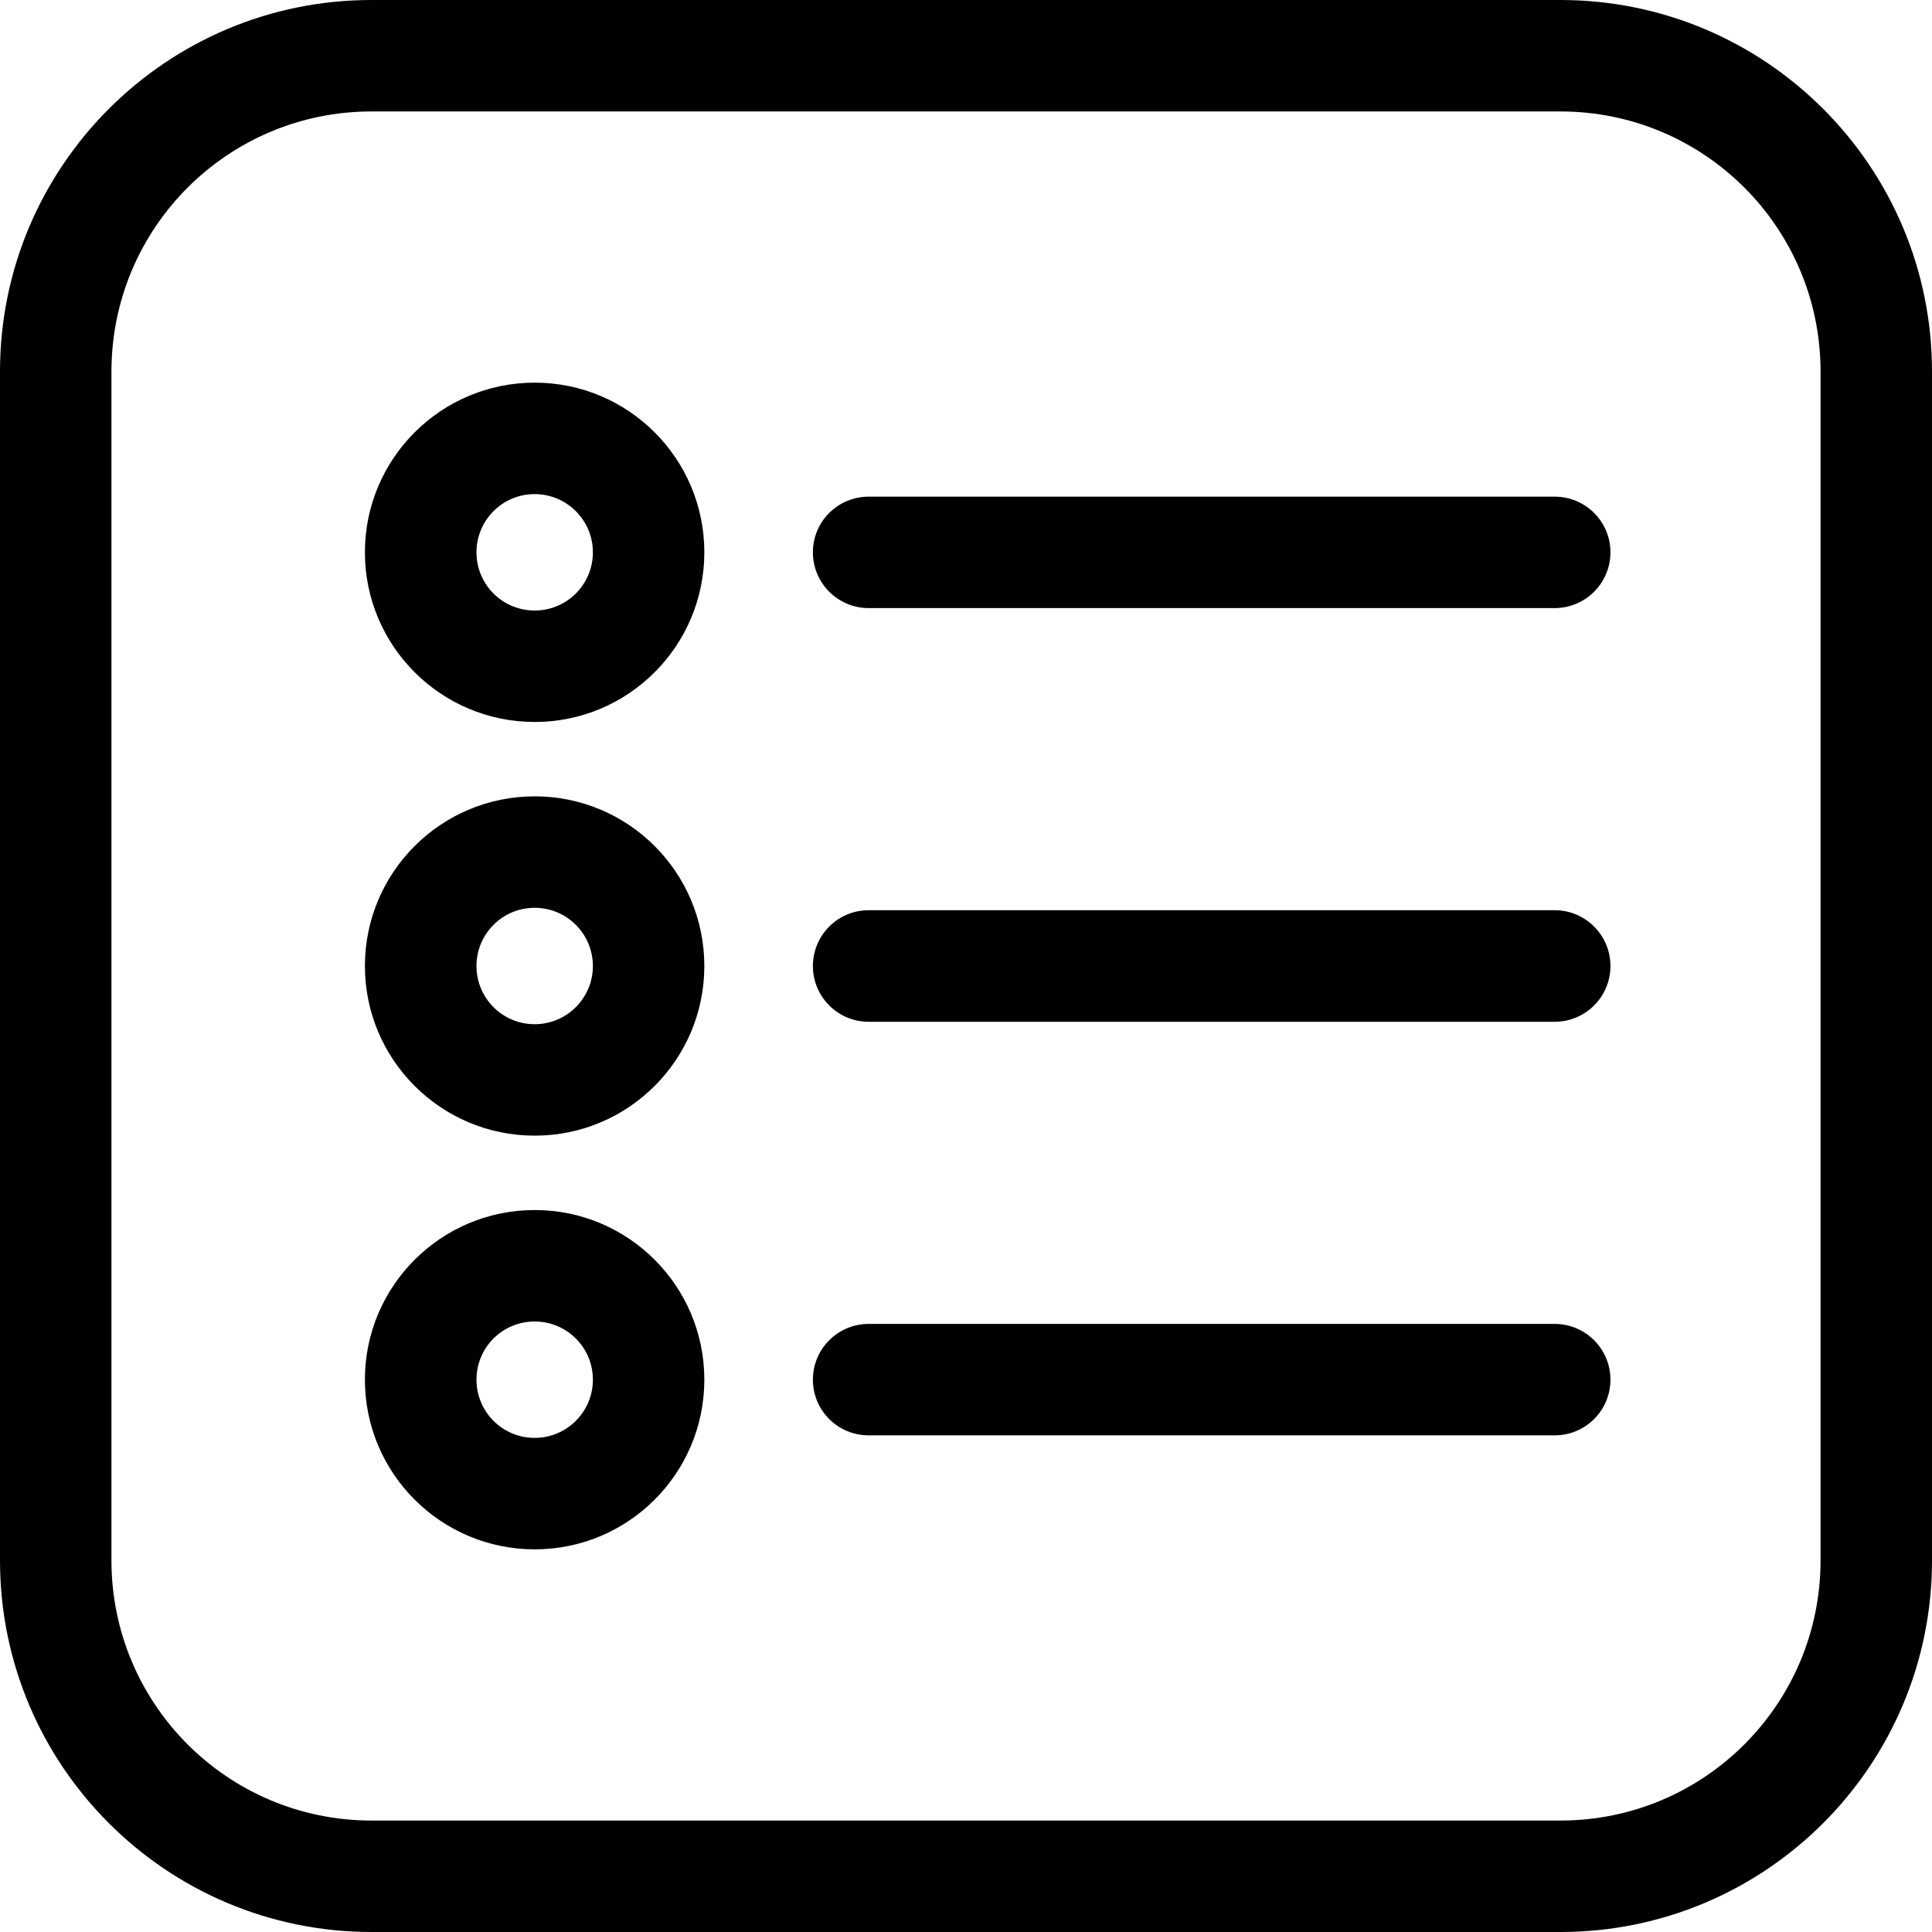
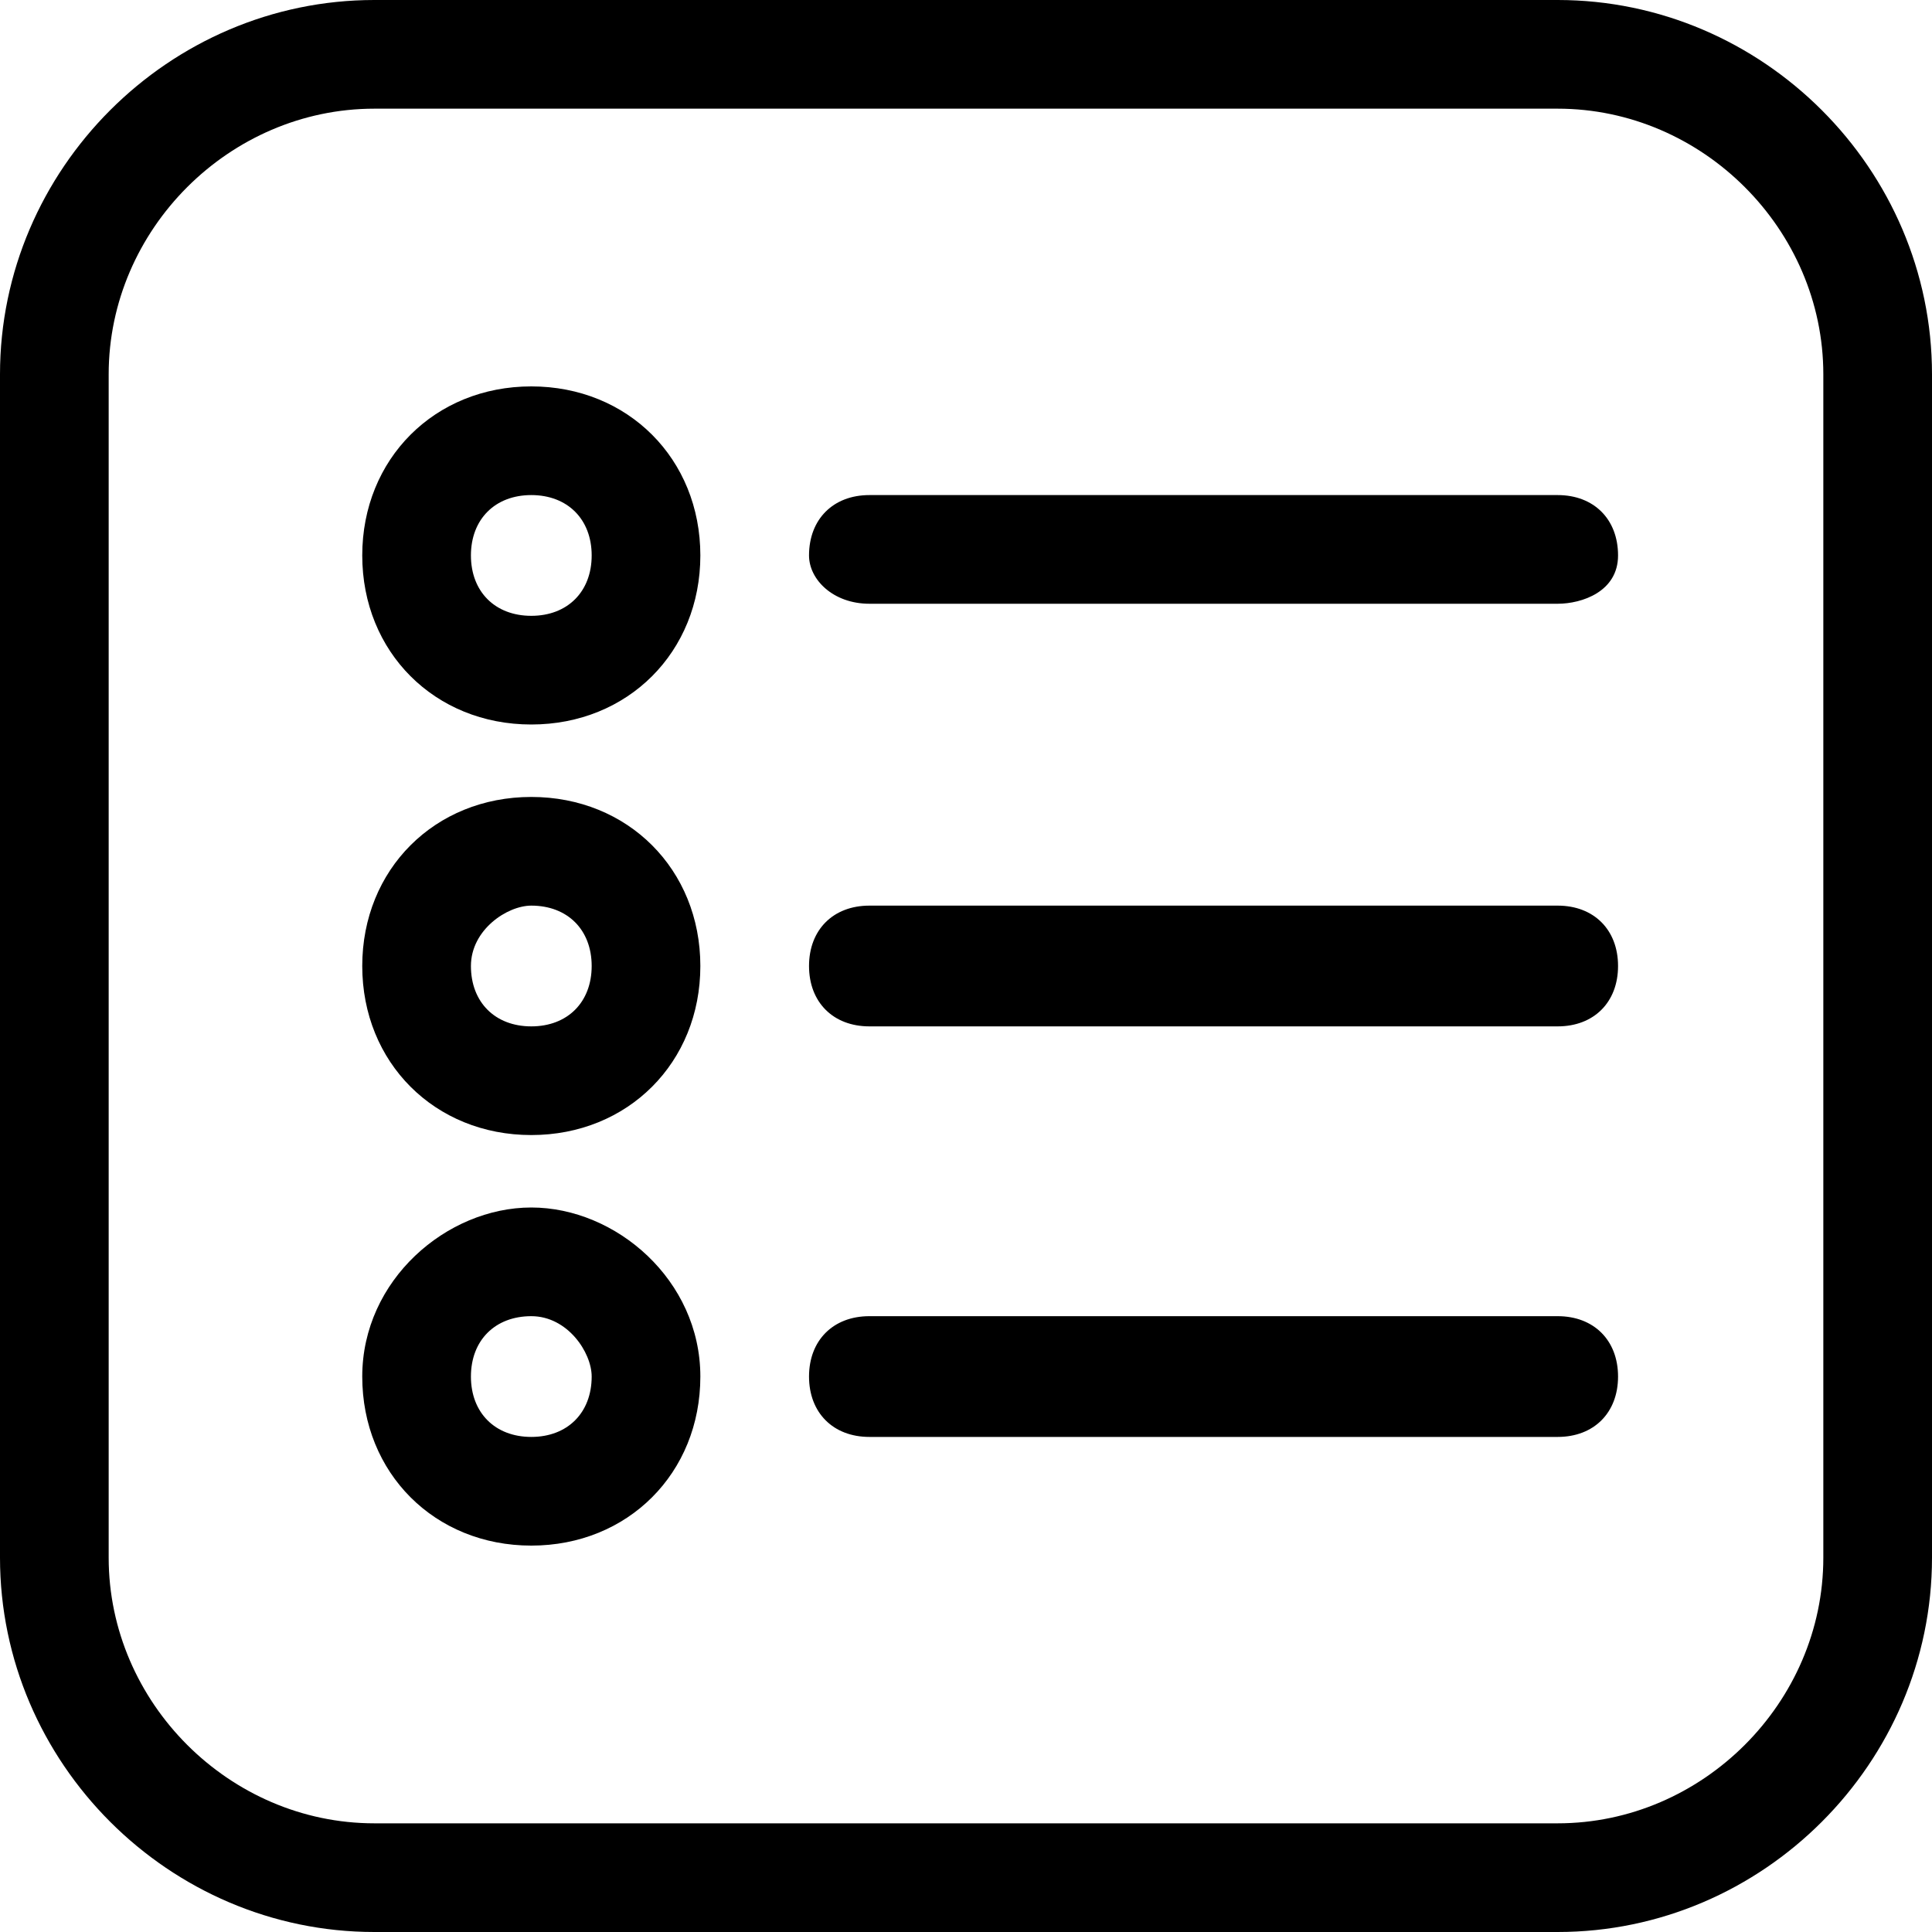
<svg xmlns="http://www.w3.org/2000/svg" width="16" height="16" viewBox="0 0 16 16" fill="none">
-   <path fill-rule="evenodd" clip-rule="evenodd" d="M12.923 0.923H3.077C1.887 0.923 0.923 1.887 0.923 3.077V12.923C0.923 14.113 1.887 15.077 3.077 15.077H12.923C14.113 15.077 15.077 14.113 15.077 12.923V3.077C15.077 1.887 14.113 0.923 12.923 0.923ZM3.077 0C1.378 0 0 1.378 0 3.077V12.923C0 14.622 1.378 16 3.077 16H12.923C14.622 16 16 14.622 16 12.923V3.077C16 1.378 14.622 0 12.923 0H3.077Z" fill="black" />
-   <path fill-rule="evenodd" clip-rule="evenodd" d="M4.428 4.092C4.161 4.092 3.946 4.308 3.946 4.574C3.946 4.841 4.161 5.056 4.428 5.056C4.694 5.056 4.91 4.841 4.91 4.574C4.91 4.308 4.694 4.092 4.428 4.092ZM3.022 4.574C3.022 3.798 3.652 3.169 4.428 3.169C5.204 3.169 5.833 3.798 5.833 4.574C5.833 5.35 5.204 5.979 4.428 5.979C3.652 5.979 3.022 5.35 3.022 4.574ZM6.732 4.574C6.732 4.319 6.939 4.113 7.194 4.113H12.875C13.13 4.113 13.337 4.319 13.337 4.574C13.337 4.829 13.13 5.036 12.875 5.036H7.194C6.939 5.036 6.732 4.829 6.732 4.574ZM4.428 7.518C4.161 7.518 3.946 7.734 3.946 8C3.946 8.266 4.161 8.482 4.428 8.482C4.694 8.482 4.91 8.266 4.91 8C4.91 7.734 4.694 7.518 4.428 7.518ZM3.022 8C3.022 7.224 3.652 6.595 4.428 6.595C5.204 6.595 5.833 7.224 5.833 8C5.833 8.776 5.204 9.405 4.428 9.405C3.652 9.405 3.022 8.776 3.022 8ZM6.732 8C6.732 7.745 6.939 7.538 7.194 7.538H12.875C13.13 7.538 13.337 7.745 13.337 8C13.337 8.255 13.13 8.462 12.875 8.462H7.194C6.939 8.462 6.732 8.255 6.732 8ZM4.428 10.944C4.161 10.944 3.946 11.159 3.946 11.426C3.946 11.692 4.161 11.908 4.428 11.908C4.694 11.908 4.91 11.692 4.91 11.426C4.91 11.159 4.694 10.944 4.428 10.944ZM3.022 11.426C3.022 10.65 3.652 10.021 4.428 10.021C5.204 10.021 5.833 10.65 5.833 11.426C5.833 12.202 5.204 12.831 4.428 12.831C3.652 12.831 3.022 12.202 3.022 11.426ZM6.732 11.426C6.732 11.171 6.939 10.964 7.194 10.964H12.875C13.13 10.964 13.337 11.171 13.337 11.426C13.337 11.681 13.13 11.887 12.875 11.887H7.194C6.939 11.887 6.732 11.681 6.732 11.426Z" fill="black" />
+   <path fill-rule="evenodd" clip-rule="evenodd" d="M12.9 0.9H3.1C1.9 0.9 0.9 1.9 0.9 3.1V12.9C0.9 14.1 1.9 15.1 3.1 15.1H12.9C14.1 15.1 15.1 14.1 15.1 12.9V3.1C15.1 1.9 14.1 0.9 12.9 0.9ZM3.1 0C1.4 0 0 1.4 0 3.1V12.9C0 14.6 1.4 16 3.1 16H12.9C14.6 16 16 14.6 16 12.9V3.1C16 1.4 14.6 0 12.9 0H3.1ZM4.4 4.1C4.1 4.1 3.9 4.3 3.9 4.6C3.9 4.9 4.1 5.1 4.4 5.1C4.7 5.1 4.9 4.9 4.9 4.6C4.9 4.3 4.7 4.1 4.4 4.1ZM3 4.6C3 3.8 3.6 3.2 4.4 3.2C5.2 3.2 5.8 3.8 5.8 4.6C5.8 5.4 5.2 6 4.4 6C3.6 6 3 5.4 3 4.6ZM6.7 4.6C6.7 4.3 6.9 4.1 7.2 4.1H12.9C13.2 4.1 13.4 4.3 13.4 4.6C13.4 4.9 13.1 5 12.9 5H7.2C6.9 5 6.7 4.8 6.7 4.6ZM4.4 7.5C4.2 7.5 3.9 7.7 3.9 8C3.9 8.3 4.1 8.5 4.4 8.5C4.7 8.5 4.9 8.3 4.9 8C4.9 7.7 4.7 7.5 4.4 7.5ZM3 8C3 7.2 3.6 6.6 4.4 6.6C5.2 6.6 5.8 7.2 5.8 8C5.8 8.8 5.2 9.4 4.4 9.4C3.6 9.4 3 8.8 3 8ZM6.7 8C6.7 7.7 6.9 7.5 7.2 7.5H12.9C13.2 7.5 13.4 7.7 13.4 8C13.4 8.3 13.2 8.5 12.9 8.5H7.2C6.9 8.5 6.7 8.3 6.7 8ZM4.4 10.9C4.1 10.9 3.9 11.1 3.9 11.4C3.9 11.7 4.1 11.9 4.4 11.9C4.7 11.9 4.9 11.7 4.9 11.4C4.9 11.2 4.7 10.9 4.4 10.9ZM3 11.4C3 10.6 3.7 10 4.4 10C5.1 10 5.8 10.6 5.8 11.4C5.8 12.2 5.2 12.8 4.4 12.8C3.6 12.8 3 12.2 3 11.4ZM6.7 11.4C6.7 11.1 6.9 10.9 7.2 10.9H12.9C13.2 10.9 13.4 11.1 13.4 11.4C13.4 11.7 13.2 11.9 12.9 11.9H7.2C6.9 11.9 6.7 11.7 6.7 11.4Z" fill="black" />
</svg>
